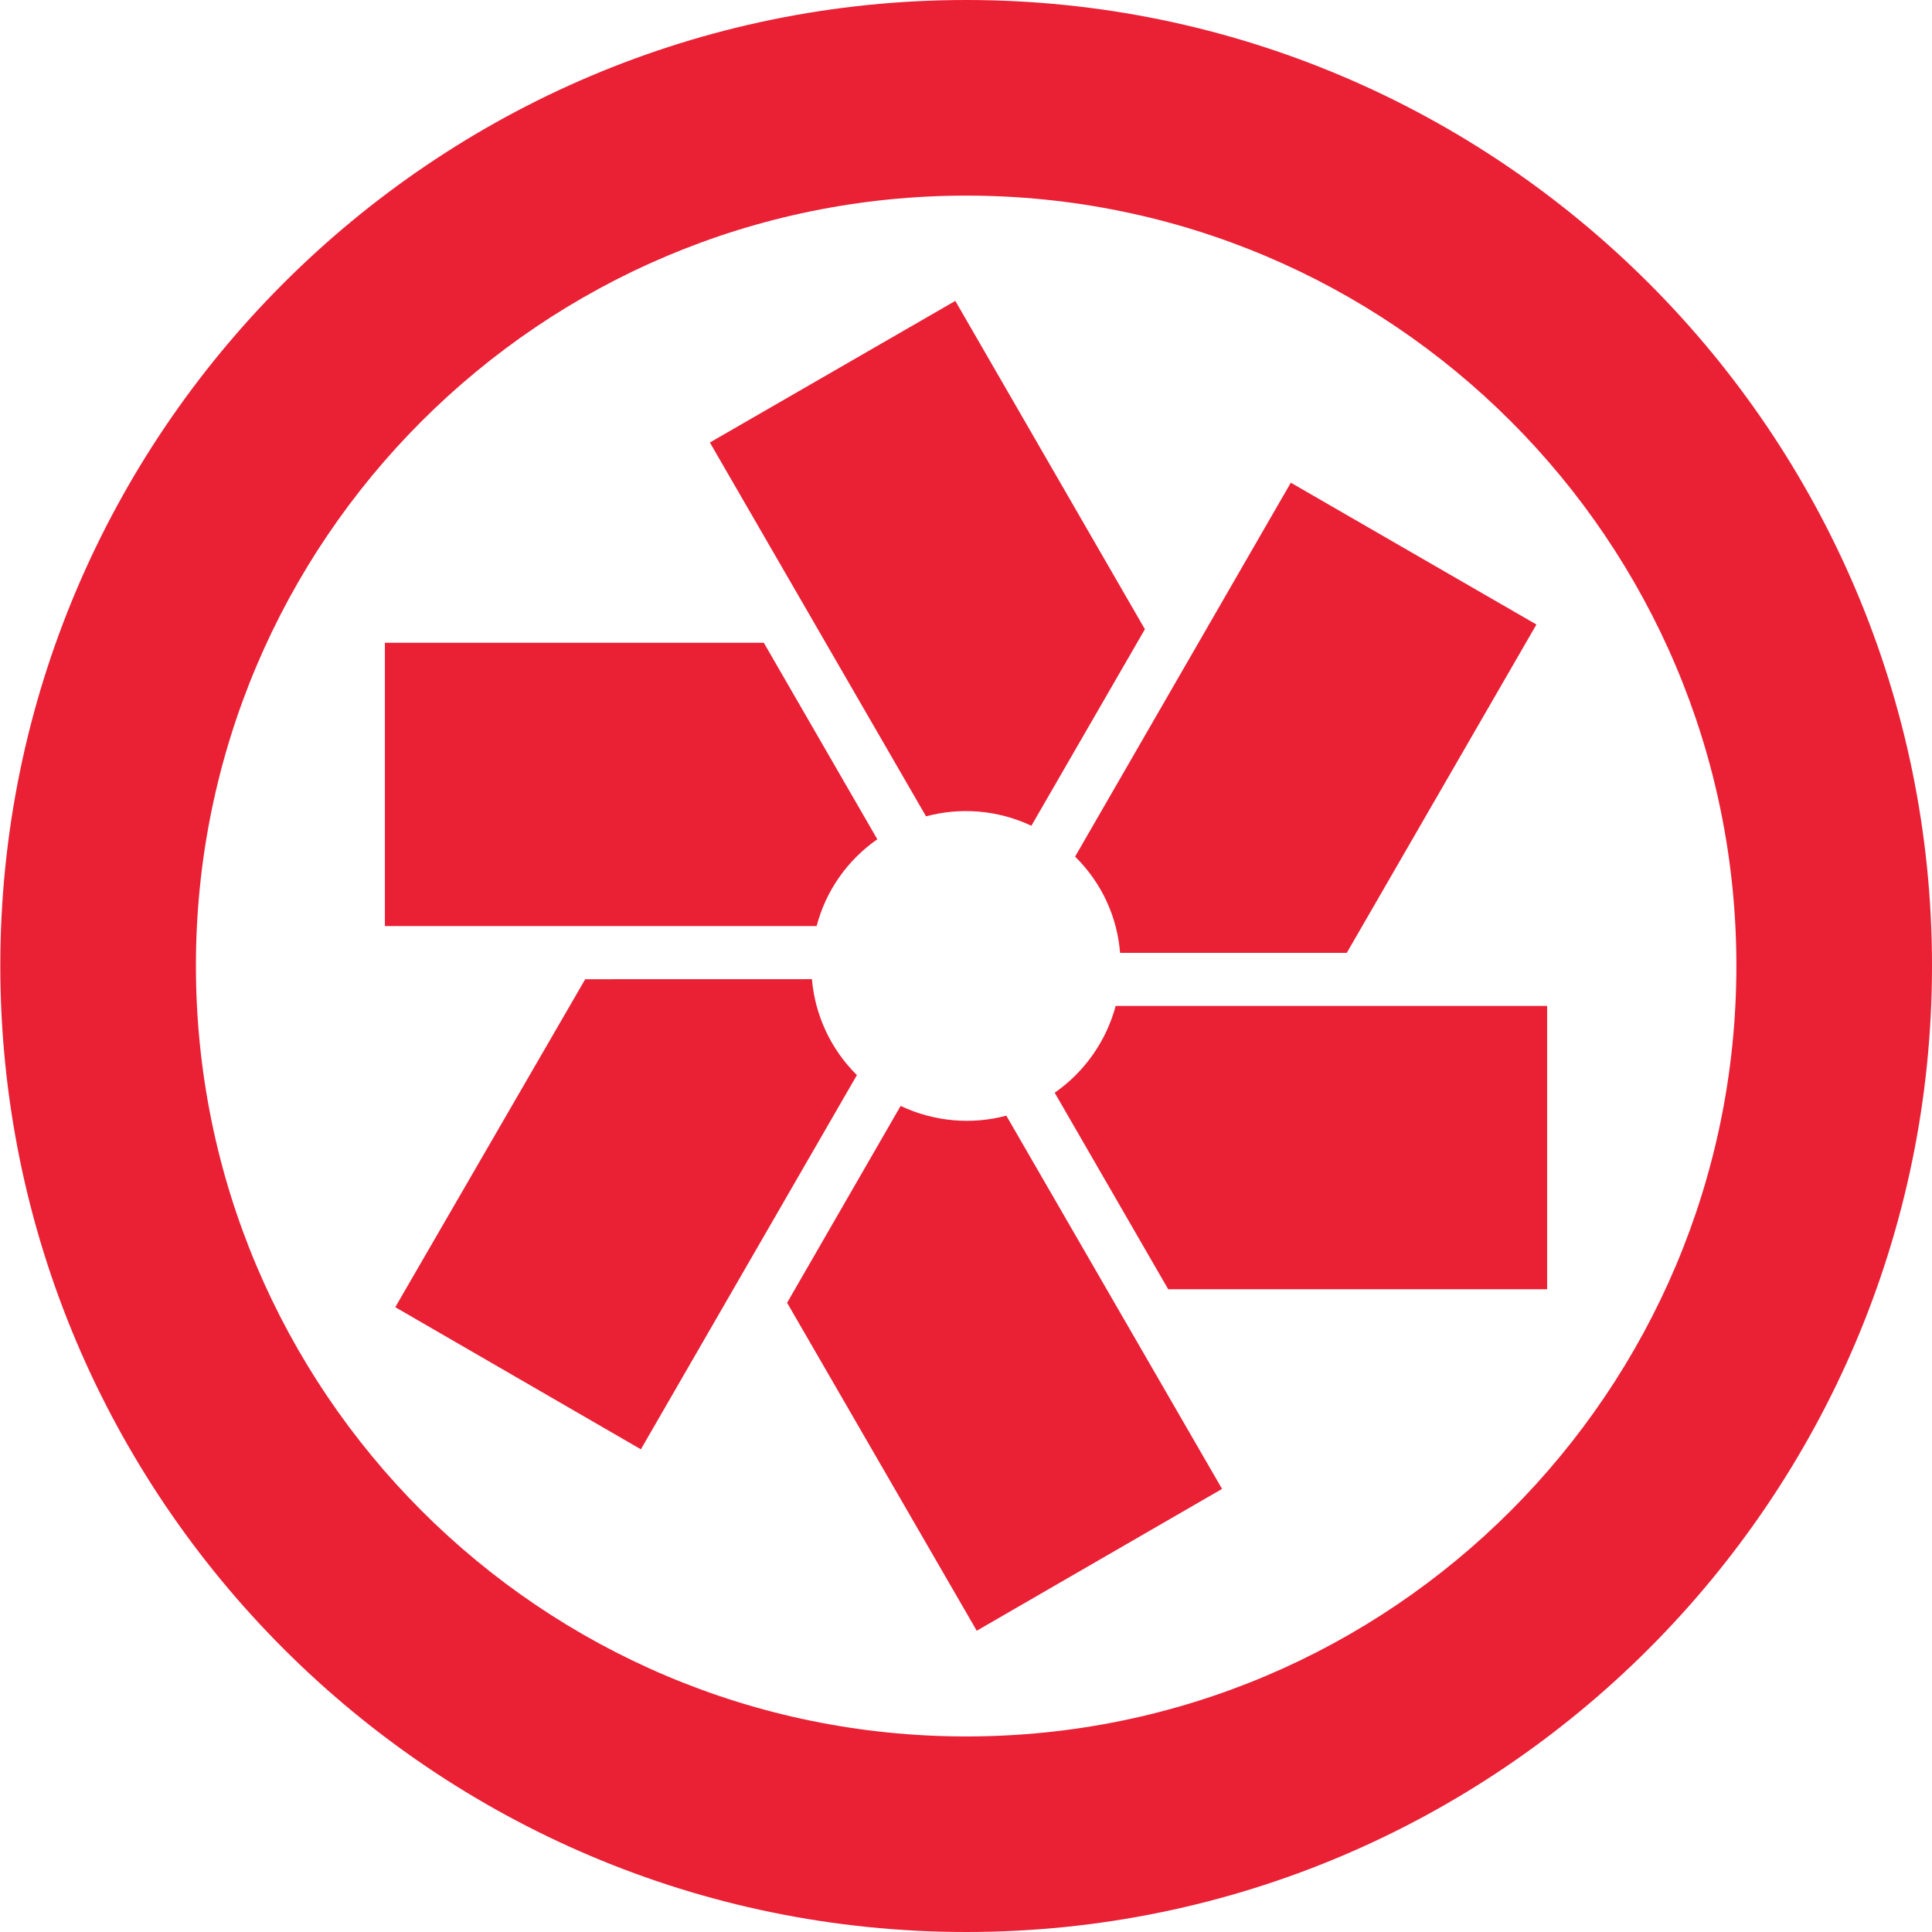
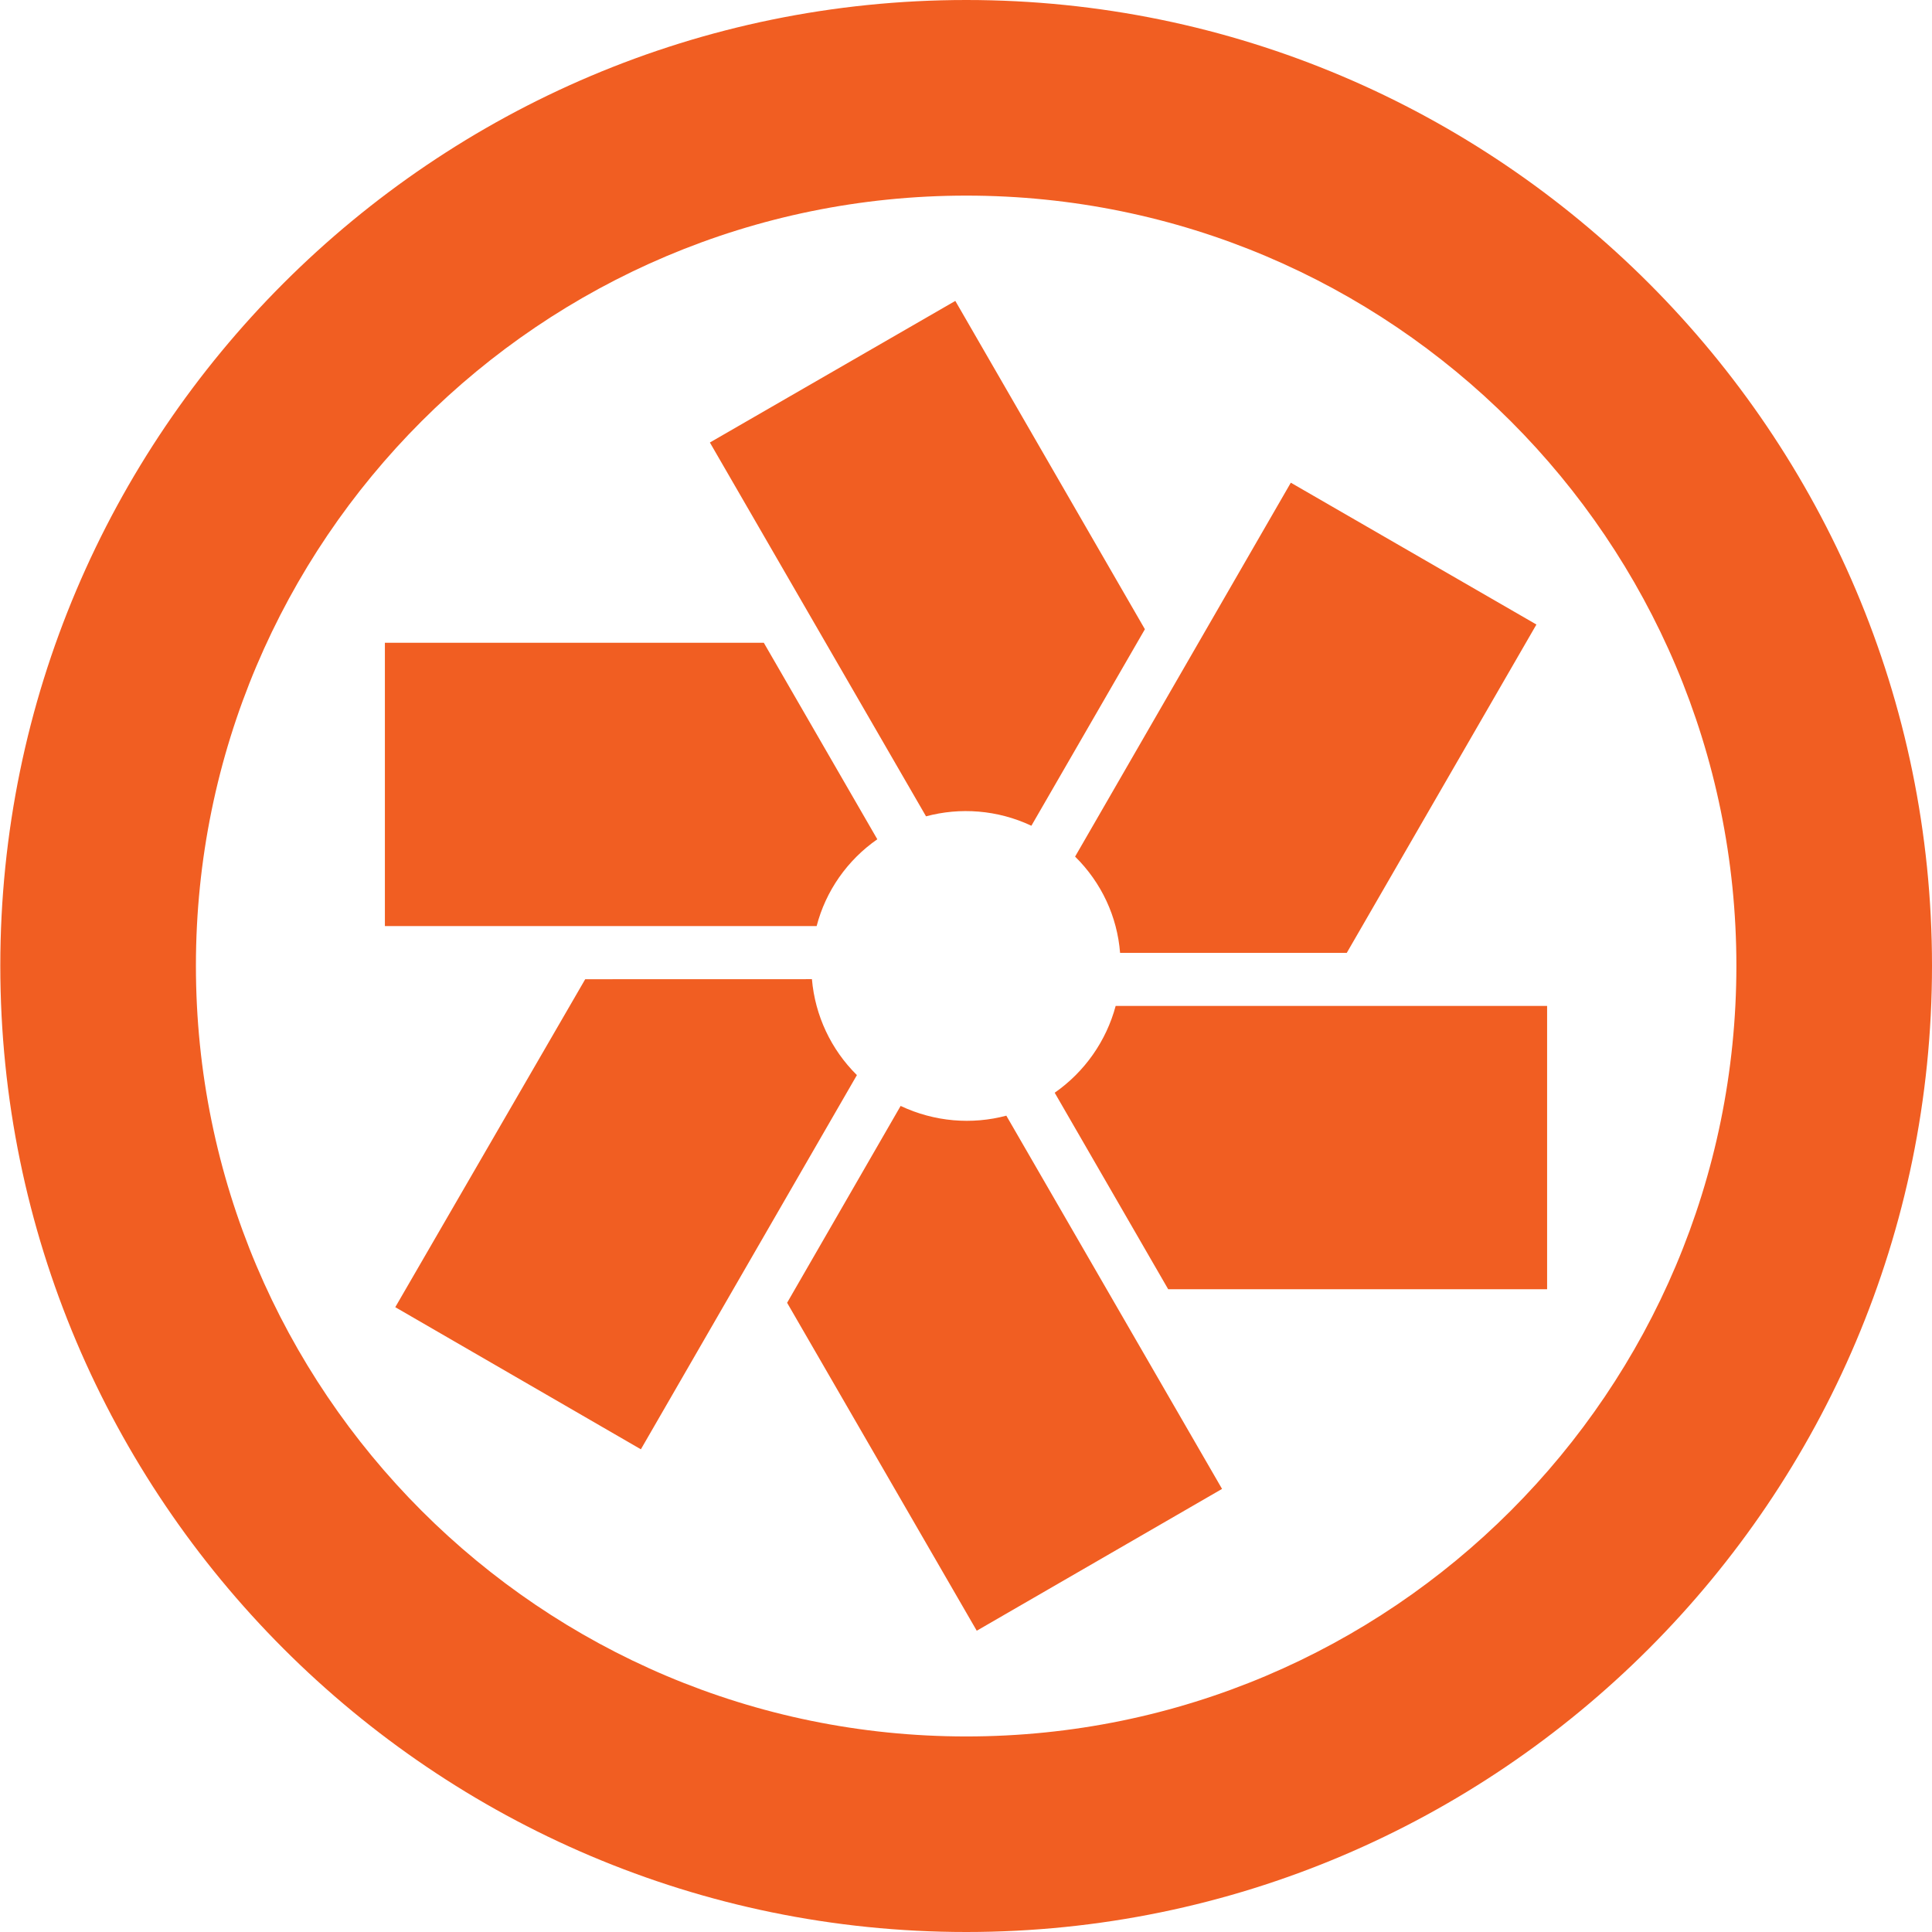
- <svg xmlns="http://www.w3.org/2000/svg" fill="#EA2035" width="800px" height="800px" viewBox="0 0 32 32">
+ <svg xmlns="http://www.w3.org/2000/svg" fill="#F15E22" width="800px" height="800px" viewBox="0 0 32 32">
  <g id="SVGRepo_bgCarrier" stroke-width="0" />
  <g id="SVGRepo_tracerCarrier" stroke-linecap="round" stroke-linejoin="round" />
  <g id="SVGRepo_iconCarrier">
    <path d="M16.005 0c-8.823 0-16 7.177-16 15.995 0 8.828 7.177 16.005 16 16.005 8.818 0 15.995-7.177 15.995-16.005 0-8.818-7.177-15.995-15.995-15.995zM16.005 3.24c7.042 0 12.755 5.714 12.755 12.755 0 7.052-5.714 12.766-12.755 12.766-7.047 0-12.76-5.714-12.76-12.766 0-7.042 5.714-12.755 12.76-12.755zM15.823 4.984l-4.063 2.344v0.005l3.578 6.188c0.563-0.151 1.182-0.109 1.745 0.156l1.88-3.255zM21.38 7.995l-3.573 6.193c0.438 0.432 0.698 0.995 0.745 1.594h3.755l3.141-5.438zM6.375 10.646v4.693h7.151c0.151-0.583 0.51-1.094 1.005-1.438l-1.88-3.255zM9.693 16.219l-3.146 5.432 4.068 2.354 3.578-6.198c-0.427-0.422-0.693-0.984-0.745-1.589zM18.479 16.661c-0.156 0.583-0.516 1.094-1.010 1.438l1.88 3.255h6.276v-4.693h-7.151zM14.917 18.318l-1.88 3.26 3.141 5.432 4.063-2.349-3.573-6.182c-0.568 0.151-1.188 0.104-1.75-0.161z" />
  </g>
</svg>
